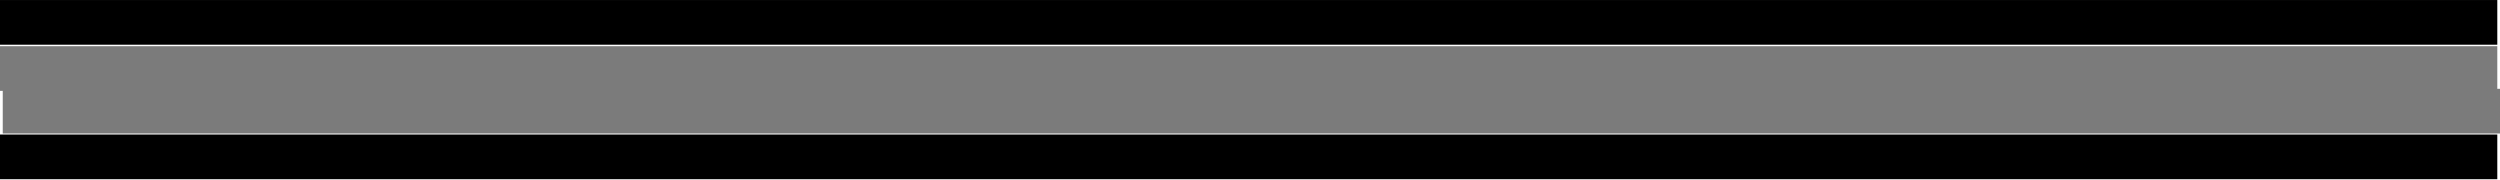
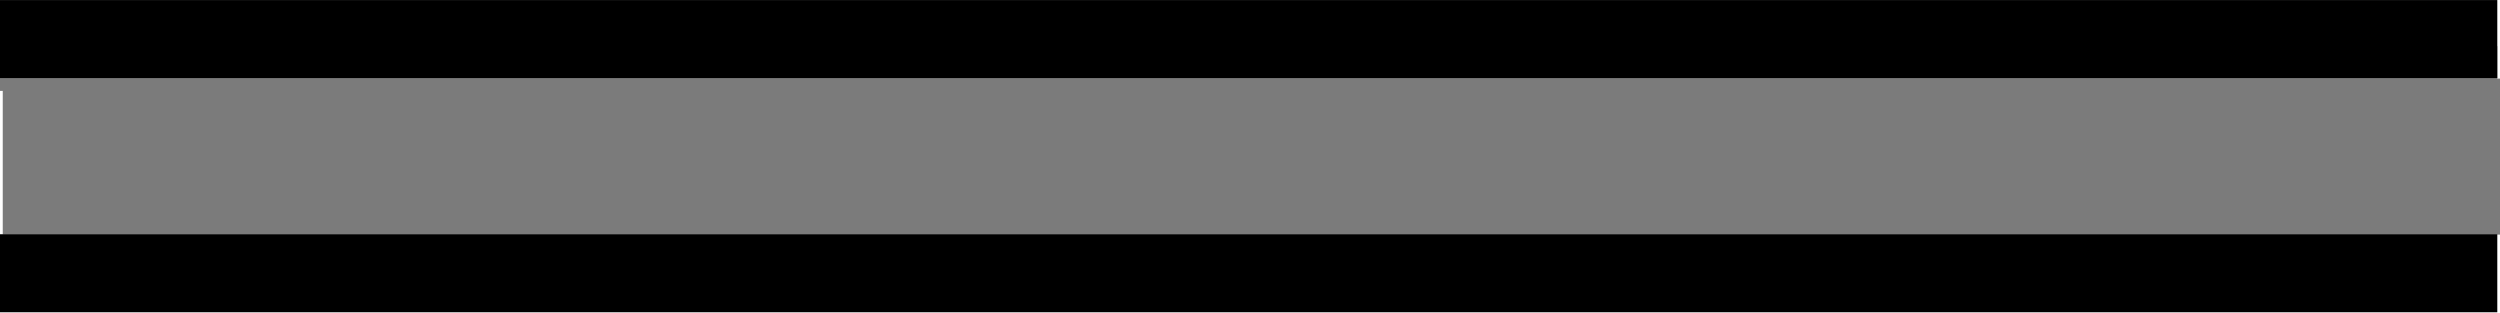
- <svg xmlns="http://www.w3.org/2000/svg" width="16.952mm" height="1.215mm" viewBox="0 0 16.952 1.215" version="1.1" id="svg1">
+ <svg xmlns="http://www.w3.org/2000/svg" width="64.072" height="8.003" viewBox="0 0 16.952 2.117" version="1.1" id="svg1">
  <defs id="defs1" />
  <g id="layer1" transform="translate(-96.53333,-90.47534)">
-     <path style="fill:#b6b6b6;fill-opacity:1;stroke:#7b7b7b;stroke-width:0.303;stroke-linecap:butt;stroke-linejoin:miter;stroke-dasharray:none;stroke-opacity:1" d="M 96.552,91.229 H 113.486" id="path2" />
+     <path style="fill:#b6b6b6;fill-opacity:1;stroke:#7b7b7b;stroke-width:1.058;stroke-linecap:butt;stroke-linejoin:miter;stroke-dasharray:none;stroke-opacity:1" d="M 96.552,91.537 H 113.486" id="path2" />
    <path style="fill:#b6b6b6;fill-opacity:1;stroke:#7b7b7b;stroke-width:0.303;stroke-linecap:butt;stroke-linejoin:miter;stroke-dasharray:none;stroke-opacity:1" d="M 96.533,90.94 H 113.467" id="path2-7" />
-     <path style="fill:#b6b6b6;fill-opacity:1;stroke:#000000;stroke-width:0.303;stroke-linecap:butt;stroke-linejoin:miter;stroke-dasharray:none;stroke-opacity:1" d="M 96.533,90.627 H 113.467" id="path2-5" />
-     <path style="fill:#b6b6b6;fill-opacity:1;stroke:#000000;stroke-width:0.303;stroke-linecap:butt;stroke-linejoin:miter;stroke-dasharray:none;stroke-opacity:1" d="M 96.533,91.539 H 113.467" id="path2-5-2" />
+     <path style="fill:#b6b6b6;fill-opacity:1;stroke:#000000;stroke-width:0.529;stroke-linecap:butt;stroke-linejoin:miter;stroke-dasharray:none;stroke-opacity:1" d="M 96.533,90.74 H 113.467" id="path2-5" />
+     <path style="fill:#b6b6b6;fill-opacity:1;stroke:#000000;stroke-width:0.529;stroke-linecap:butt;stroke-linejoin:miter;stroke-dasharray:none;stroke-opacity:1" d="M 96.533,92.328 H 113.467" id="path2-5-2" />
  </g>
</svg>
